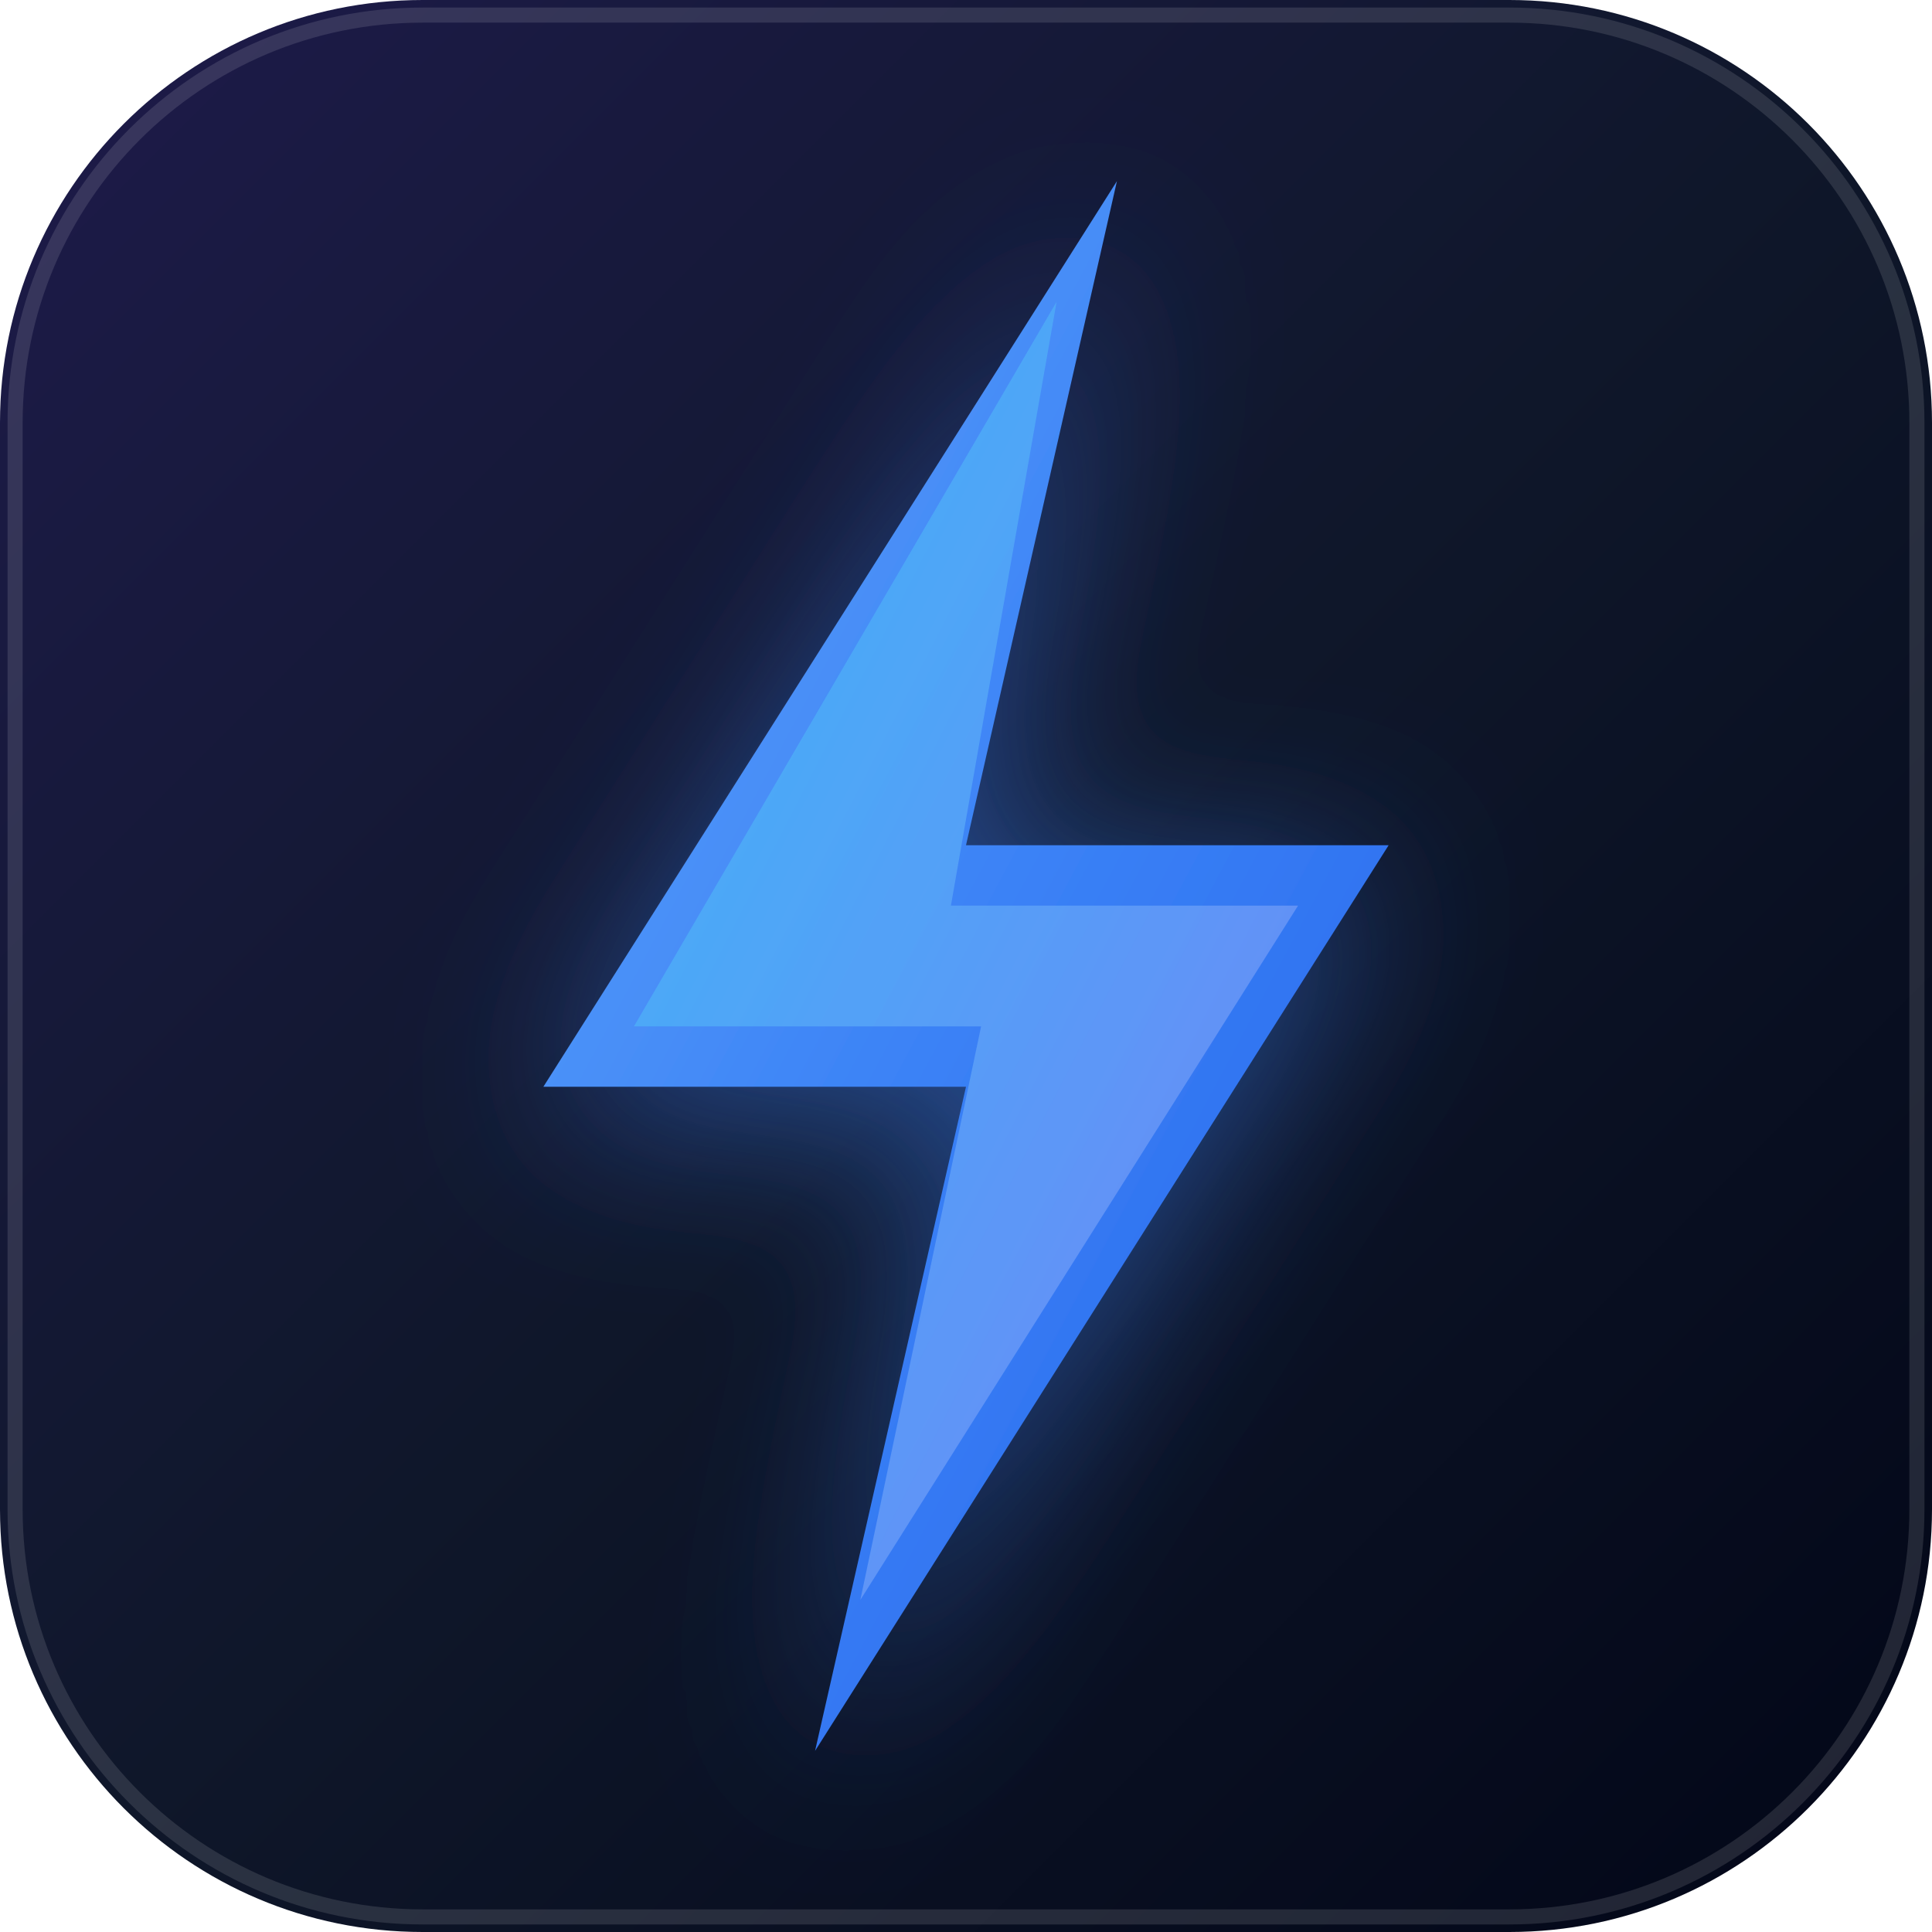
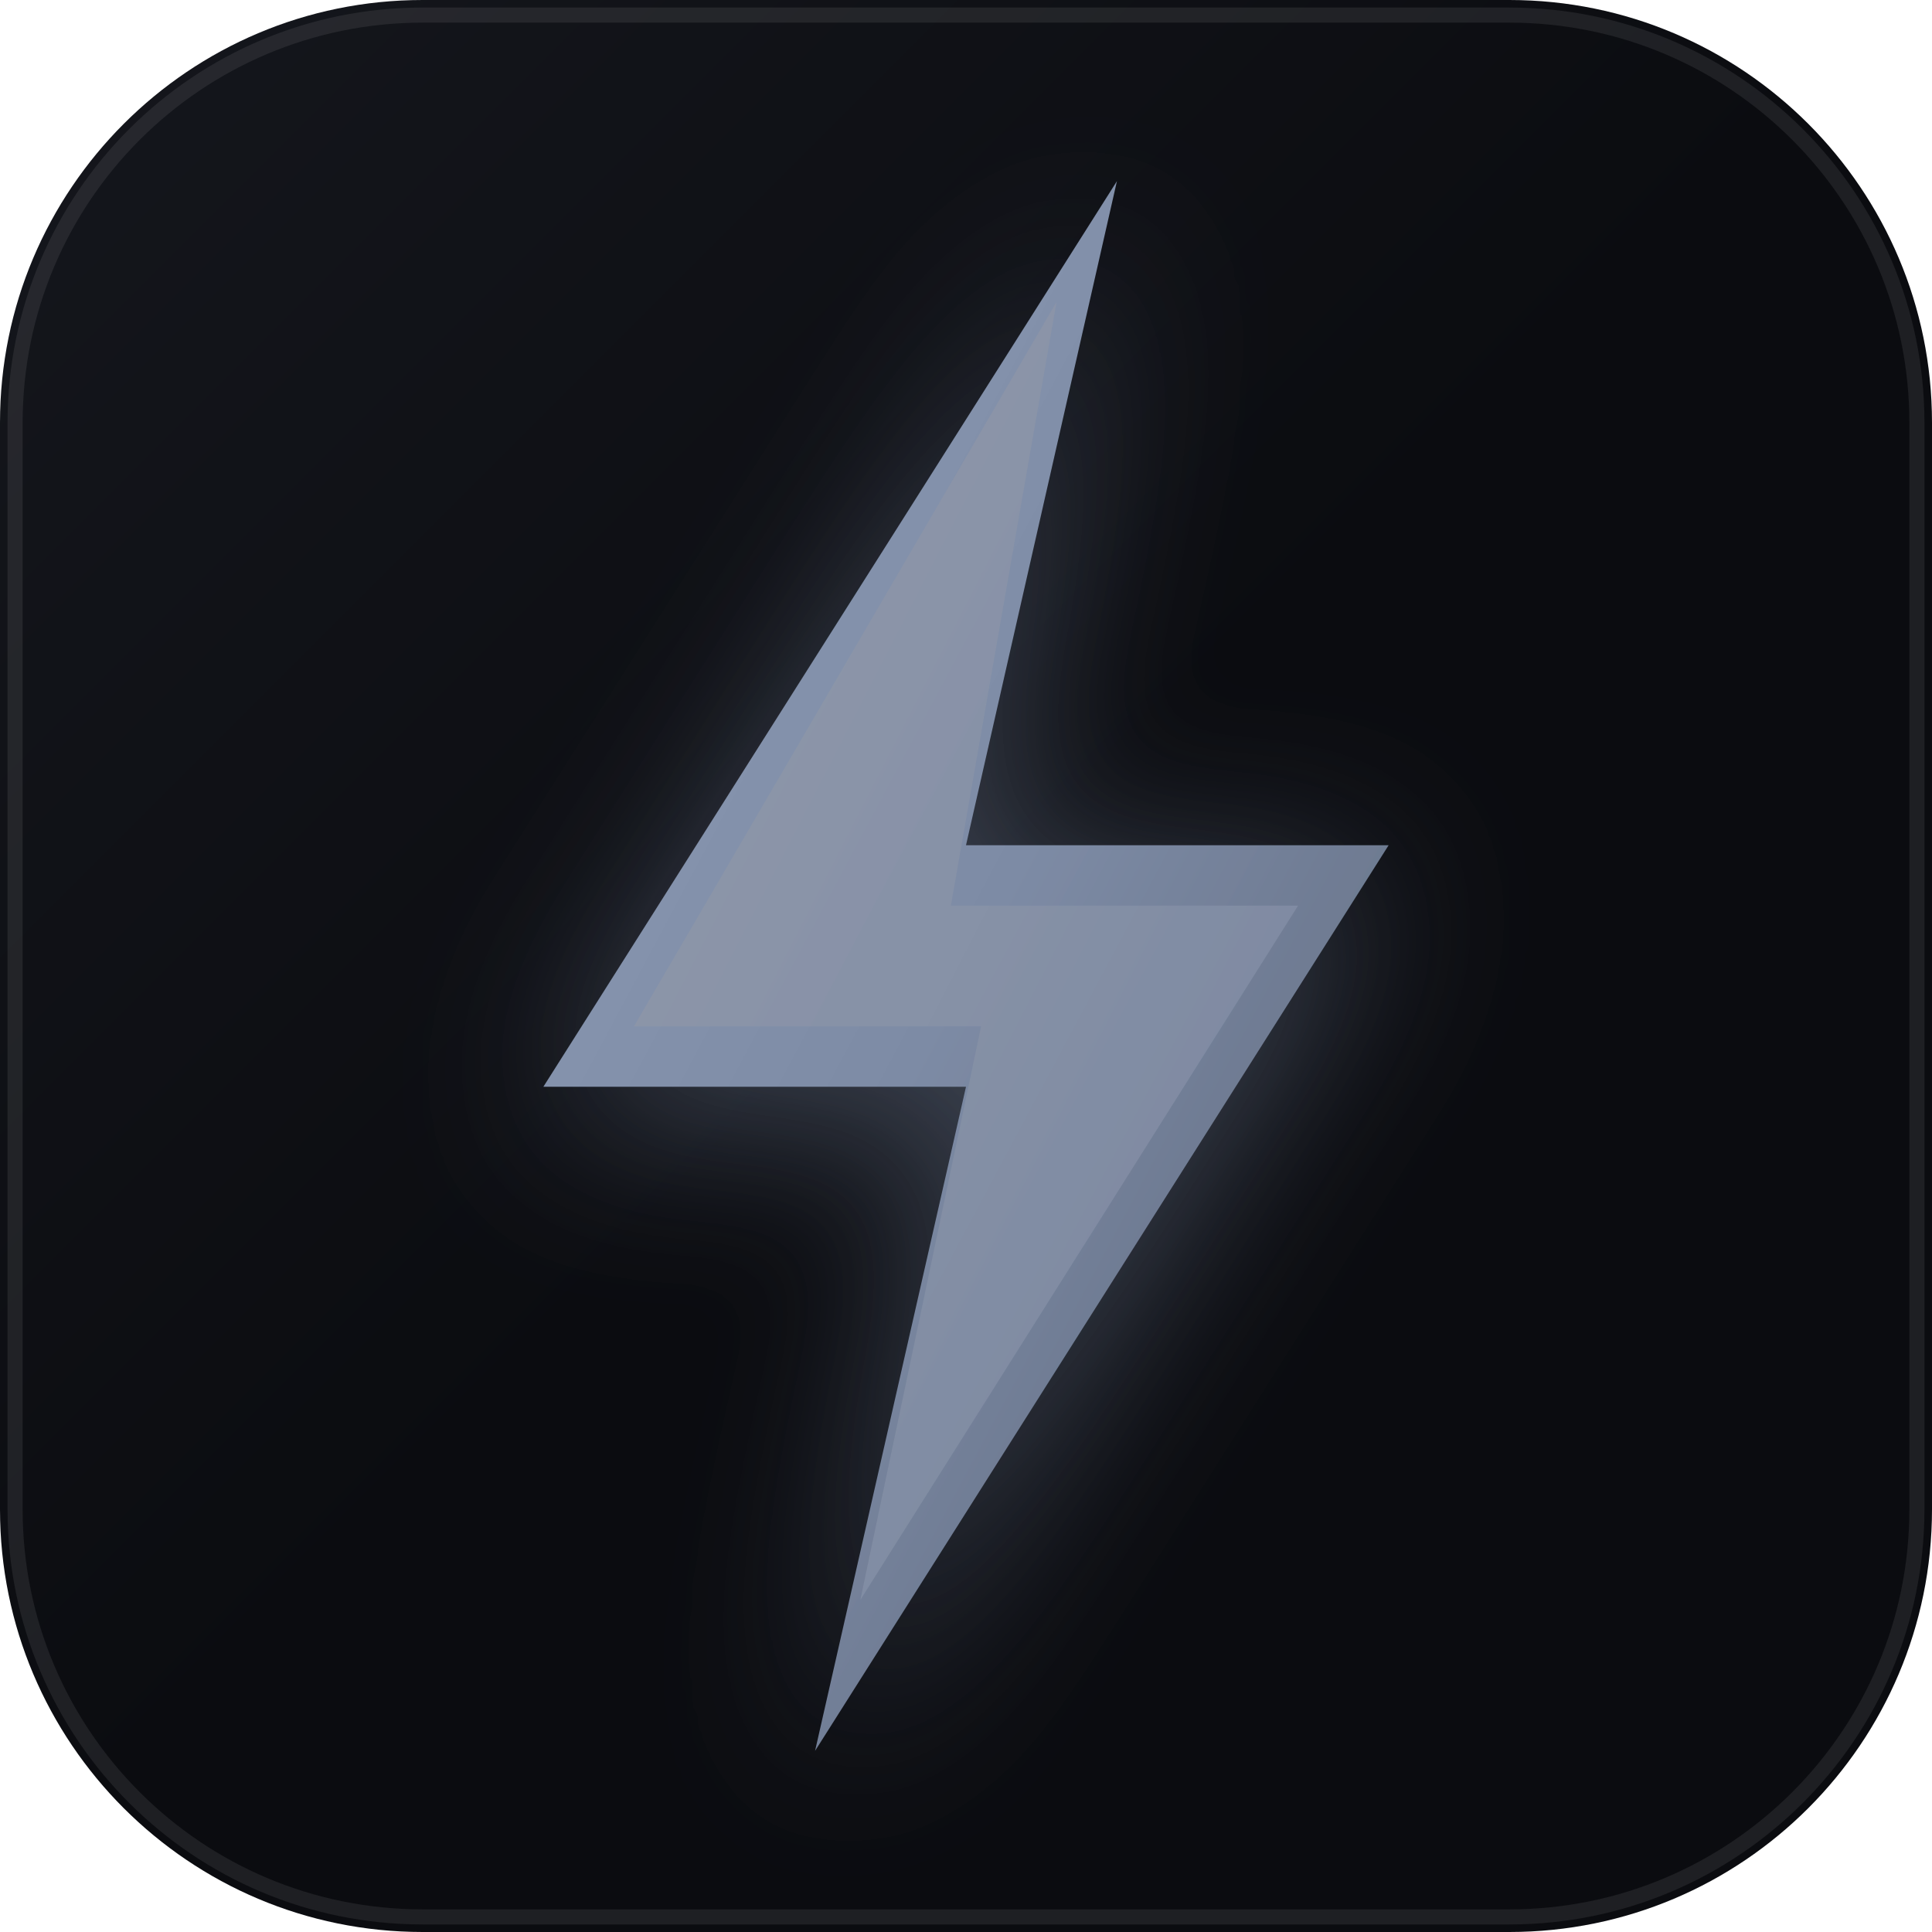
<svg xmlns="http://www.w3.org/2000/svg" viewBox="0 0 512 512">
  <defs>
    <linearGradient id="bg" x1="0%" y1="0%" x2="100%" y2="100%">
-       <stop offset="0%" stop-color="#1e1b4b" />
-       <stop offset="50%" stop-color="#0f172a" />
-       <stop offset="100%" stop-color="#020617" />
+       <stop offset="0%" stop-color="#15171d" />
+       <stop offset="50%" stop-color="#0b0c10" />
+       <stop offset="100%" stop-color="#0b0c10" />
    </linearGradient>
    <linearGradient id="bolt" x1="0%" y1="0%" x2="100%" y2="100%">
-       <stop offset="0%" stop-color="#60a5fa" />
-       <stop offset="50%" stop-color="#3b82f6" />
-       <stop offset="100%" stop-color="#2563eb" />
+       <stop offset="0%" stop-color="#8e9cb6" />
+       <stop offset="50%" stop-color="#7d8ba5" />
+       <stop offset="100%" stop-color="#5a6478" />
    </linearGradient>
    <linearGradient id="glow" x1="0%" y1="0%" x2="100%" y2="100%">
-       <stop offset="0%" stop-color="#38bdf8" />
-       <stop offset="100%" stop-color="#818cf8" />
+       <stop offset="0%" stop-color="#949aa8" />
+       <stop offset="100%" stop-color="#7d8ba5" />
    </linearGradient>
  </defs>
  <rect width="512" height="512" rx="112" fill="url(#bg)" />
-   <rect width="504" height="504" x="4" y="4" rx="108" fill="none" stroke="rgba(255,255,255,0.12)" stroke-width="4" />
-   <path d="M296 48 L144 288 L256 288 L216 464 L368 224 L256 224 Z" fill="url(#bolt)" filter="drop-shadow(0 8px 24px rgba(59,130,246,0.5))" />
+   <rect width="504" height="504" x="4" y="4" rx="108" fill="none" stroke="rgba(255,255,255,0.08)" stroke-width="4" />
+   <path d="M296 48 L144 288 L256 288 L216 464 L368 224 L256 224 Z" fill="url(#bolt)" filter="drop-shadow(0 8px 24px rgba(125,139,165,0.45))" />
  <path d="M280 80 L168 272 L260 272 L228 424 L344 240 L252 240 Z" fill="url(#glow)" opacity="0.8" />
</svg>
